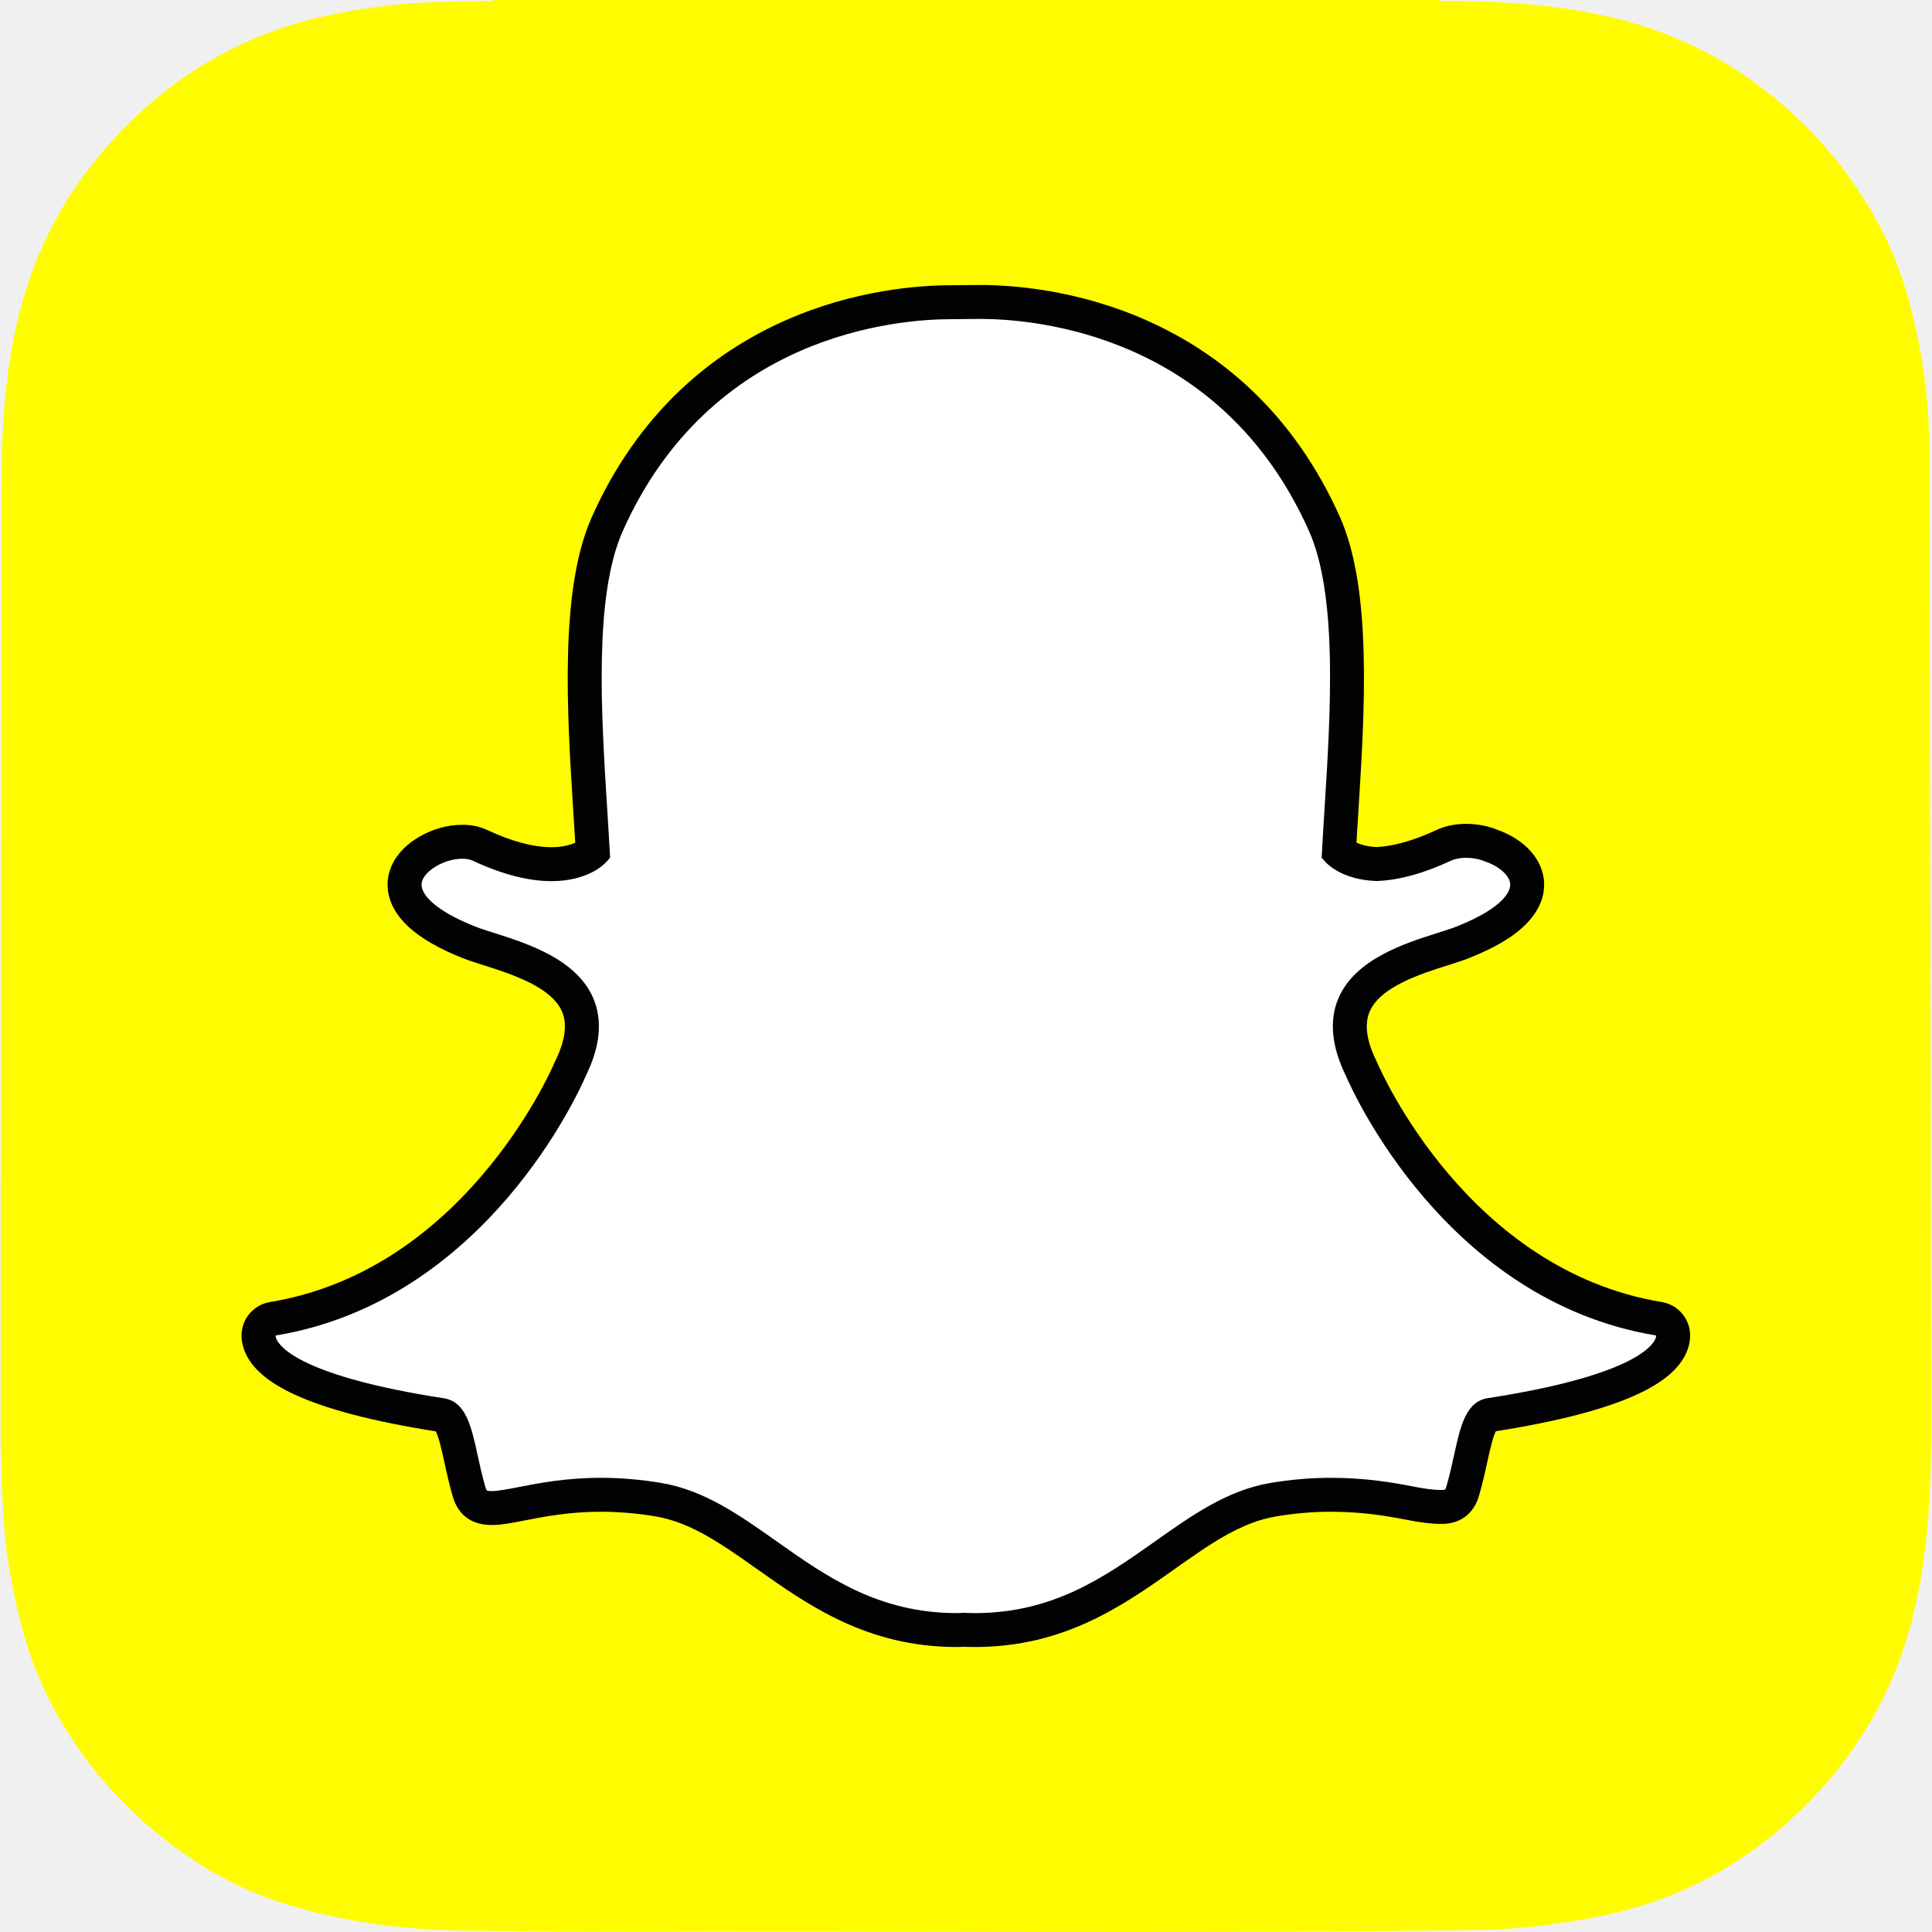
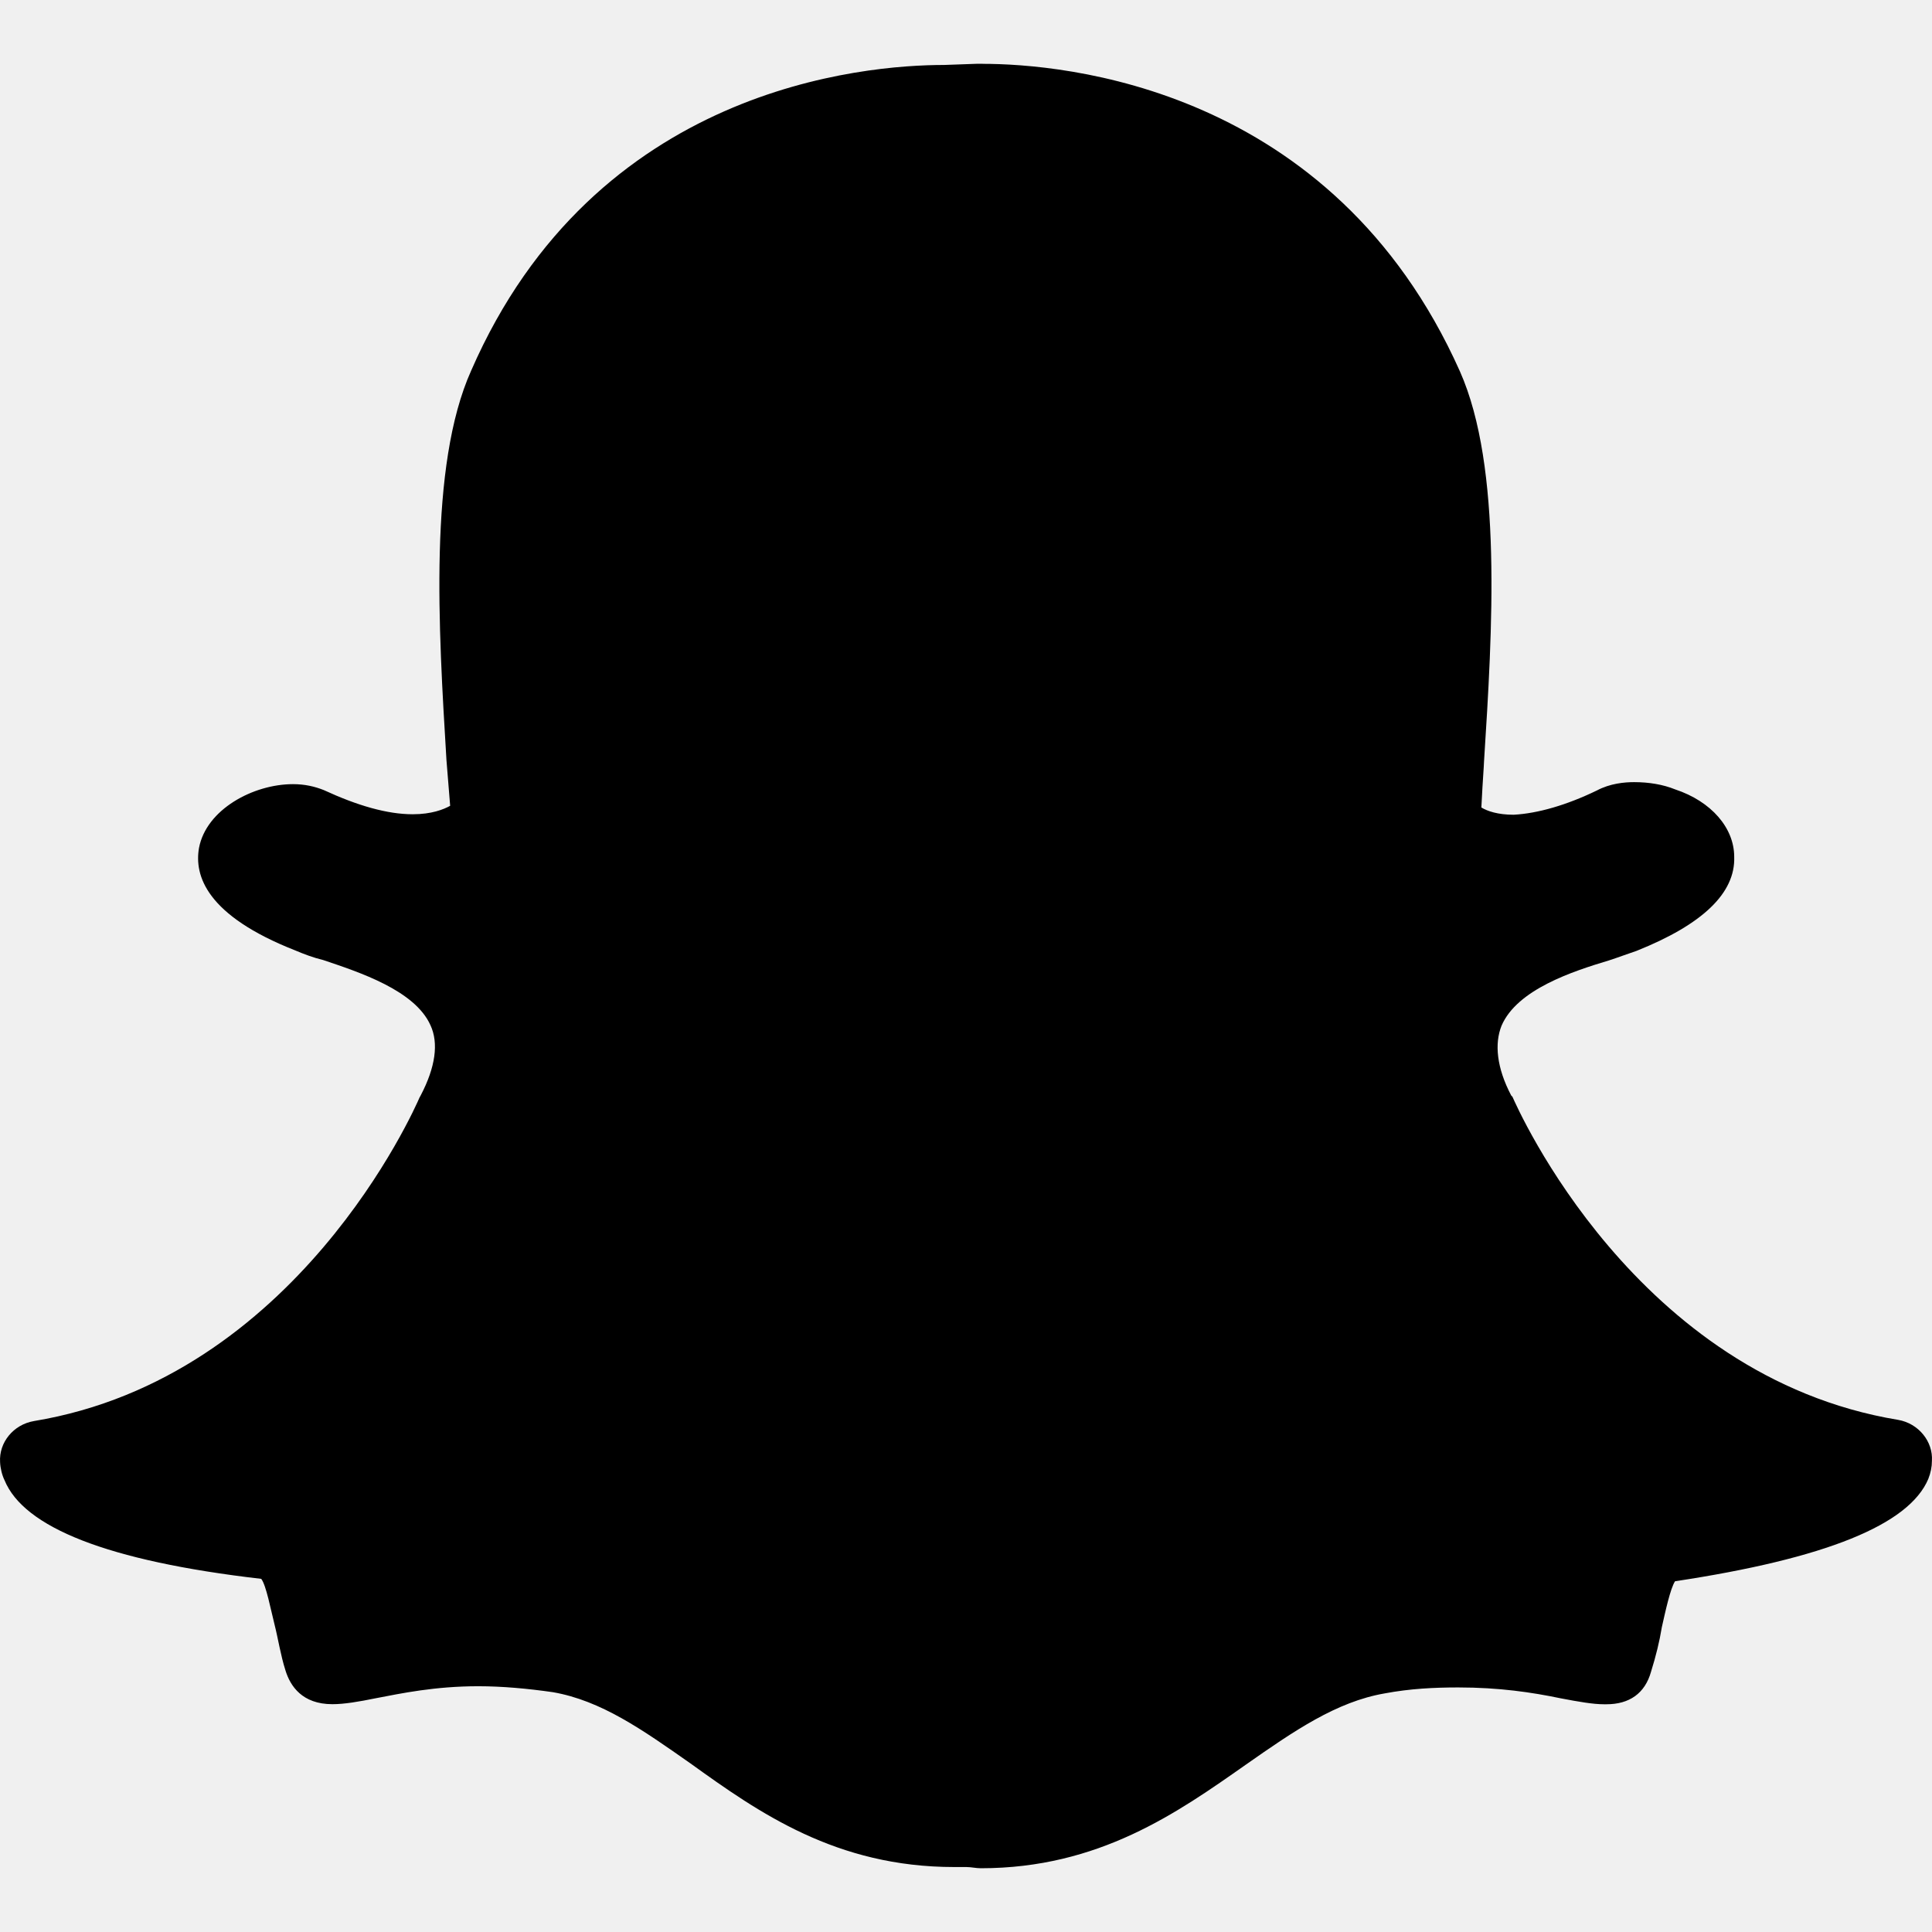
- <svg xmlns="http://www.w3.org/2000/svg" viewBox="147.353 39.286 514.631 514.631" version="1.1" id="Layer_1" xml:space="preserve" fill="#000000">
-   <g id="SVGRepo_bgCarrier" stroke-width="0">
-   </g>
-   <g id="SVGRepo_tracerCarrier" stroke-linecap="round" stroke-linejoin="round">
-   </g>
-   <g id="SVGRepo_iconCarrier">
-     <path style="fill:#FFFC00;" d="M147.553,423.021v0.023c0.308,11.424,0.403,22.914,2.33,34.268 c2.042,12.012,4.961,23.725,10.53,34.627c7.529,14.756,17.869,27.217,30.921,37.396c9.371,7.309,19.608,13.111,30.94,16.771 c16.524,5.33,33.571,7.373,50.867,7.473c10.791,0.068,21.575,0.338,32.37,0.293c78.395-0.33,156.792,0.566,235.189-0.484 c10.403-0.141,20.636-1.41,30.846-3.277c19.569-3.582,36.864-11.932,51.661-25.133c17.245-15.381,28.88-34.205,34.132-56.924 c3.437-14.85,4.297-29.916,4.444-45.035v-3.016c0-1.17-0.445-256.892-0.486-260.272c-0.115-9.285-0.799-18.5-2.54-27.636 c-2.117-11.133-5.108-21.981-10.439-32.053c-5.629-10.641-12.68-20.209-21.401-28.57c-13.359-12.81-28.775-21.869-46.722-26.661 c-16.21-4.327-32.747-5.285-49.405-5.27c-0.027-0.004-0.09-0.173-0.094-0.255H278.56c-0.005,0.086-0.008,0.172-0.014,0.255 c-9.454,0.173-18.922,0.102-28.328,1.268c-10.304,1.281-20.509,3.21-30.262,6.812c-15.362,5.682-28.709,14.532-40.11,26.347 c-12.917,13.386-22.022,28.867-26.853,46.894c-4.31,16.084-5.248,32.488-5.271,49.008">
-     </path>
-     <path style="fill:#FFFFFF;" d="M407.001,473.488c-1.068,0-2.087-0.039-2.862-0.076c-0.615,0.053-1.25,0.076-1.886,0.076 c-22.437,0-37.439-10.607-50.678-19.973c-9.489-6.703-18.438-13.031-28.922-14.775c-5.149-0.854-10.271-1.287-15.22-1.287 c-8.917,0-15.964,1.383-21.109,2.389c-3.166,0.617-5.896,1.148-8.006,1.148c-2.21,0-4.895-0.49-6.014-4.311 c-0.887-3.014-1.523-5.934-2.137-8.746c-1.536-7.027-2.65-11.316-5.281-11.723c-28.141-4.342-44.768-10.738-48.08-18.484 c-0.347-0.814-0.541-1.633-0.584-2.443c-0.129-2.309,1.501-4.334,3.777-4.711c22.348-3.68,42.219-15.492,59.064-35.119 c13.049-15.195,19.457-29.713,20.145-31.316c0.03-0.072,0.065-0.148,0.101-0.217c3.247-6.588,3.893-12.281,1.926-16.916 c-3.626-8.551-15.635-12.361-23.58-14.882c-1.976-0.625-3.845-1.217-5.334-1.808c-7.043-2.782-18.626-8.66-17.083-16.773 c1.124-5.916,8.949-10.036,15.273-10.036c1.756,0,3.312,0.308,4.622,0.923c7.146,3.348,13.575,5.045,19.104,5.045 c6.876,0,10.197-2.618,11-3.362c-0.198-3.668-0.44-7.546-0.674-11.214c0-0.004-0.005-0.048-0.005-0.048 c-1.614-25.675-3.627-57.627,4.546-75.95c24.462-54.847,76.339-59.112,91.651-59.112c0.408,0,6.674-0.062,6.674-0.062 c0.283-0.005,0.59-0.009,0.908-0.009c15.354,0,67.339,4.27,91.816,59.15c8.173,18.335,6.158,50.314,4.539,76.016l-0.076,1.23 c-0.222,3.49-0.427,6.793-0.6,9.995c0.756,0.696,3.795,3.096,9.978,3.339c5.271-0.202,11.328-1.891,17.998-5.014 c2.062-0.968,4.345-1.169,5.895-1.169c2.343,0,4.727,0.456,6.714,1.285l0.106,0.041c5.66,2.009,9.367,6.024,9.447,10.242 c0.071,3.932-2.851,9.809-17.223,15.485c-1.472,0.583-3.35,1.179-5.334,1.808c-7.952,2.524-19.951,6.332-23.577,14.878 c-1.97,4.635-1.322,10.326,1.926,16.912c0.036,0.072,0.067,0.145,0.102,0.221c1,2.344,25.205,57.535,79.209,66.432 c2.275,0.379,3.908,2.406,3.778,4.711c-0.048,0.828-0.248,1.656-0.598,2.465c-3.289,7.703-19.915,14.09-48.064,18.438 c-2.642,0.408-3.755,4.678-5.277,11.668c-0.63,2.887-1.271,5.717-2.146,8.691c-0.819,2.797-2.641,4.164-5.567,4.164h-0.441 c-1.905,0-4.604-0.346-8.008-1.012c-5.95-1.158-12.623-2.236-21.109-2.236c-4.948,0-10.069,0.434-15.224,1.287 c-10.473,1.744-19.421,8.062-28.893,14.758C444.443,462.88,429.436,473.488,407.001,473.488">
-     </path>
-     <path style="fill:#020202;" d="M408.336,124.235c14.455,0,64.231,3.883,87.688,56.472c7.724,17.317,5.744,48.686,4.156,73.885 c-0.248,3.999-0.494,7.875-0.694,11.576l-0.084,1.591l1.062,1.185c0.429,0.476,4.444,4.672,13.374,5.017l0.144,0.008l0.15-0.003 c5.904-0.225,12.554-2.059,19.776-5.442c1.064-0.498,2.48-0.741,3.978-0.741c1.707,0,3.521,0.321,5.017,0.951l0.226,0.09 c3.787,1.327,6.464,3.829,6.505,6.093c0.022,1.28-0.935,5.891-14.359,11.194c-1.312,0.518-3.039,1.069-5.041,1.7 c-8.736,2.774-21.934,6.96-26.376,17.427c-2.501,5.896-1.816,12.854,2.034,20.678c1.584,3.697,26.52,59.865,82.631,69.111 c-0.011,0.266-0.079,0.557-0.229,0.9c-0.951,2.24-6.996,9.979-44.612,15.783c-5.886,0.902-7.328,7.5-9,15.17 c-0.604,2.746-1.218,5.518-2.062,8.381c-0.258,0.865-0.306,0.914-1.233,0.914c-0.128,0-0.278,0-0.442,0 c-1.668,0-4.2-0.346-7.135-0.922c-5.345-1.041-12.647-2.318-21.982-2.318c-5.21,0-10.577,0.453-15.962,1.352 c-11.511,1.914-20.872,8.535-30.786,15.543c-13.314,9.408-27.075,19.143-48.071,19.143c-0.917,0-1.812-0.031-2.709-0.076 l-0.236-0.01l-0.237,0.018c-0.515,0.045-1.034,0.068-1.564,0.068c-20.993,0-34.76-9.732-48.068-19.143 c-9.916-7.008-19.282-13.629-30.791-15.543c-5.38-0.896-10.752-1.352-15.959-1.352c-9.333,0-16.644,1.428-21.978,2.471 c-2.935,0.574-5.476,1.066-7.139,1.066c-1.362,0-1.388-0.08-1.676-1.064c-0.844-2.865-1.461-5.703-2.062-8.445 c-1.676-7.678-3.119-14.312-9.002-15.215c-37.613-5.809-43.659-13.561-44.613-15.795c-0.149-0.352-0.216-0.652-0.231-0.918 c56.11-9.238,81.041-65.408,82.63-69.119c3.857-7.818,4.541-14.775,2.032-20.678c-4.442-10.461-17.638-14.653-26.368-17.422 c-2.007-0.635-3.735-1.187-5.048-1.705c-11.336-4.479-14.823-8.991-14.305-11.725c0.601-3.153,6.067-6.359,10.837-6.359 c1.072,0,2.012,0.173,2.707,0.498c7.747,3.631,14.819,5.472,21.022,5.472c9.751,0,14.091-4.537,14.557-5.055l1.057-1.182 l-0.085-1.583c-0.197-3.699-0.44-7.574-0.696-11.565c-1.583-25.205-3.563-56.553,4.158-73.871 c23.37-52.396,72.903-56.435,87.525-56.435c0.36,0,6.717-0.065,6.717-0.065C407.744,124.239,408.033,124.235,408.336,124.235 M408.336,115.197h-0.017c-0.333,0-0.646,0-0.944,0.004c-2.376,0.024-6.282,0.062-6.633,0.066c-8.566,0-25.705,1.21-44.115,9.336 c-10.526,4.643-19.994,10.921-28.14,18.66c-9.712,9.221-17.624,20.59-23.512,33.796c-8.623,19.336-6.576,51.905-4.932,78.078 l0.006,0.041c0.176,2.803,0.361,5.73,0.53,8.582c-1.265,0.581-3.316,1.194-6.339,1.194c-4.864,0-10.648-1.555-17.187-4.619 c-1.924-0.896-4.12-1.349-6.543-1.349c-3.893,0-7.997,1.146-11.557,3.239c-4.479,2.63-7.373,6.347-8.159,10.468 c-0.518,2.726-0.493,8.114,5.492,13.578c3.292,3.008,8.128,5.782,14.37,8.249c1.638,0.645,3.582,1.261,5.641,1.914 c7.145,2.271,17.959,5.702,20.779,12.339c1.429,3.365,0.814,7.793-1.823,13.145c-0.069,0.146-0.138,0.289-0.201,0.439 c-0.659,1.539-6.807,15.465-19.418,30.152c-7.166,8.352-15.059,15.332-23.447,20.752c-10.238,6.617-21.316,10.943-32.923,12.855 c-4.558,0.748-7.813,4.809-7.559,9.424c0.078,1.33,0.39,2.656,0.931,3.939c0.004,0.008,0.009,0.016,0.013,0.023 c1.843,4.311,6.116,7.973,13.063,11.203c8.489,3.943,21.185,7.26,37.732,9.855c0.836,1.59,1.704,5.586,2.305,8.322 c0.629,2.908,1.285,5.898,2.22,9.074c1.009,3.441,3.626,7.553,10.349,7.553c2.548,0,5.478-0.574,8.871-1.232 c4.969-0.975,11.764-2.305,20.245-2.305c4.702,0,9.575,0.414,14.48,1.229c9.455,1.574,17.606,7.332,27.037,14 c13.804,9.758,29.429,20.803,53.302,20.803c0.651,0,1.304-0.021,1.949-0.066c0.789,0.037,1.767,0.066,2.799,0.066 c23.88,0,39.501-11.049,53.29-20.799l0.022-0.02c9.433-6.66,17.575-12.41,27.027-13.984c4.903-0.814,9.775-1.229,14.479-1.229 c8.102,0,14.517,1.033,20.245,2.15c3.738,0.736,6.643,1.09,8.872,1.09l0.218,0.004h0.226c4.917,0,8.53-2.699,9.909-7.422 c0.916-3.109,1.57-6.029,2.215-8.986c0.562-2.564,1.46-6.674,2.296-8.281c16.558-2.6,29.249-5.91,37.739-9.852 c6.931-3.215,11.199-6.873,13.053-11.166c0.556-1.287,0.881-2.621,0.954-3.979c0.261-4.607-2.999-8.676-7.56-9.424 c-51.585-8.502-74.824-61.506-75.785-63.758c-0.062-0.148-0.132-0.295-0.205-0.438c-2.637-5.354-3.246-9.777-1.816-13.148 c2.814-6.631,13.621-10.062,20.771-12.332c2.07-0.652,4.021-1.272,5.646-1.914c7.039-2.78,12.07-5.796,15.389-9.221 c3.964-4.083,4.736-7.995,4.688-10.555c-0.121-6.194-4.856-11.698-12.388-14.393c-2.544-1.052-5.445-1.607-8.399-1.607 c-2.011,0-4.989,0.276-7.808,1.592c-6.035,2.824-11.441,4.368-16.082,4.588c-2.468-0.125-4.199-0.66-5.32-1.171 c0.141-2.416,0.297-4.898,0.458-7.486l0.067-1.108c1.653-26.19,3.707-58.784-4.92-78.134c-5.913-13.253-13.853-24.651-23.604-33.892 c-8.178-7.744-17.678-14.021-28.242-18.661C434.052,116.402,416.914,115.197,408.336,115.197">
-     </path>
-     <rect x="147.553" y="39.443" style="fill:none;" width="514.231" height="514.23">
-     </rect>
-   </g>
+ <svg xmlns="http://www.w3.org/2000/svg" role="img" viewBox="0 0 24 24">
+   <path d="M12.206.793c.99 0 4.347.276 5.93 3.821.529 1.193.403 3.219.299 4.847l-.003.06c-.012.18-.022.345-.03.51.075.045.203.09.401.09.3-.016.659-.12 1.033-.301.165-.088.344-.104.464-.104.182 0 .359.029.509.09.45.149.734.479.734.838.015.449-.39.839-1.213 1.168-.089.029-.209.075-.344.119-.45.135-1.139.36-1.333.81-.09.224-.061.524.12.868l.015.015c.06.136 1.526 3.475 4.791 4.014.255.044.435.27.42.509 0 .075-.015.149-.045.225-.24.569-1.273.988-3.146 1.271-.059.091-.12.375-.164.57-.029.179-.074.36-.134.553-.076.271-.27.405-.555.405h-.03c-.135 0-.313-.031-.538-.074-.36-.075-.765-.135-1.273-.135-.3 0-.599.015-.913.074-.6.104-1.123.464-1.723.884-.853.599-1.826 1.288-3.294 1.288-.06 0-.119-.015-.18-.015h-.149c-1.468 0-2.427-.675-3.279-1.288-.599-.42-1.107-.779-1.707-.884-.314-.045-.629-.074-.928-.074-.54 0-.958.089-1.272.149-.211.043-.391.074-.54.074-.374 0-.523-.224-.583-.42-.061-.192-.09-.389-.135-.567-.046-.181-.105-.494-.166-.57-1.918-.222-2.95-.642-3.189-1.226-.031-.063-.052-.15-.055-.225-.015-.243.165-.465.42-.509 3.264-.54 4.73-3.879 4.791-4.02l.016-.029c.18-.345.224-.645.119-.869-.195-.434-.884-.658-1.332-.809-.121-.029-.24-.074-.346-.119-1.107-.435-1.257-.93-1.197-1.273.09-.479.674-.793 1.168-.793.146 0 .27.029.383.074.42.194.789.3 1.104.3.234 0 .384-.06.465-.105l-.046-.569c-.098-1.626-.225-3.651.307-4.837C7.392 1.077 10.739.807 11.727.807l.419-.015h.06z" />
</svg>
